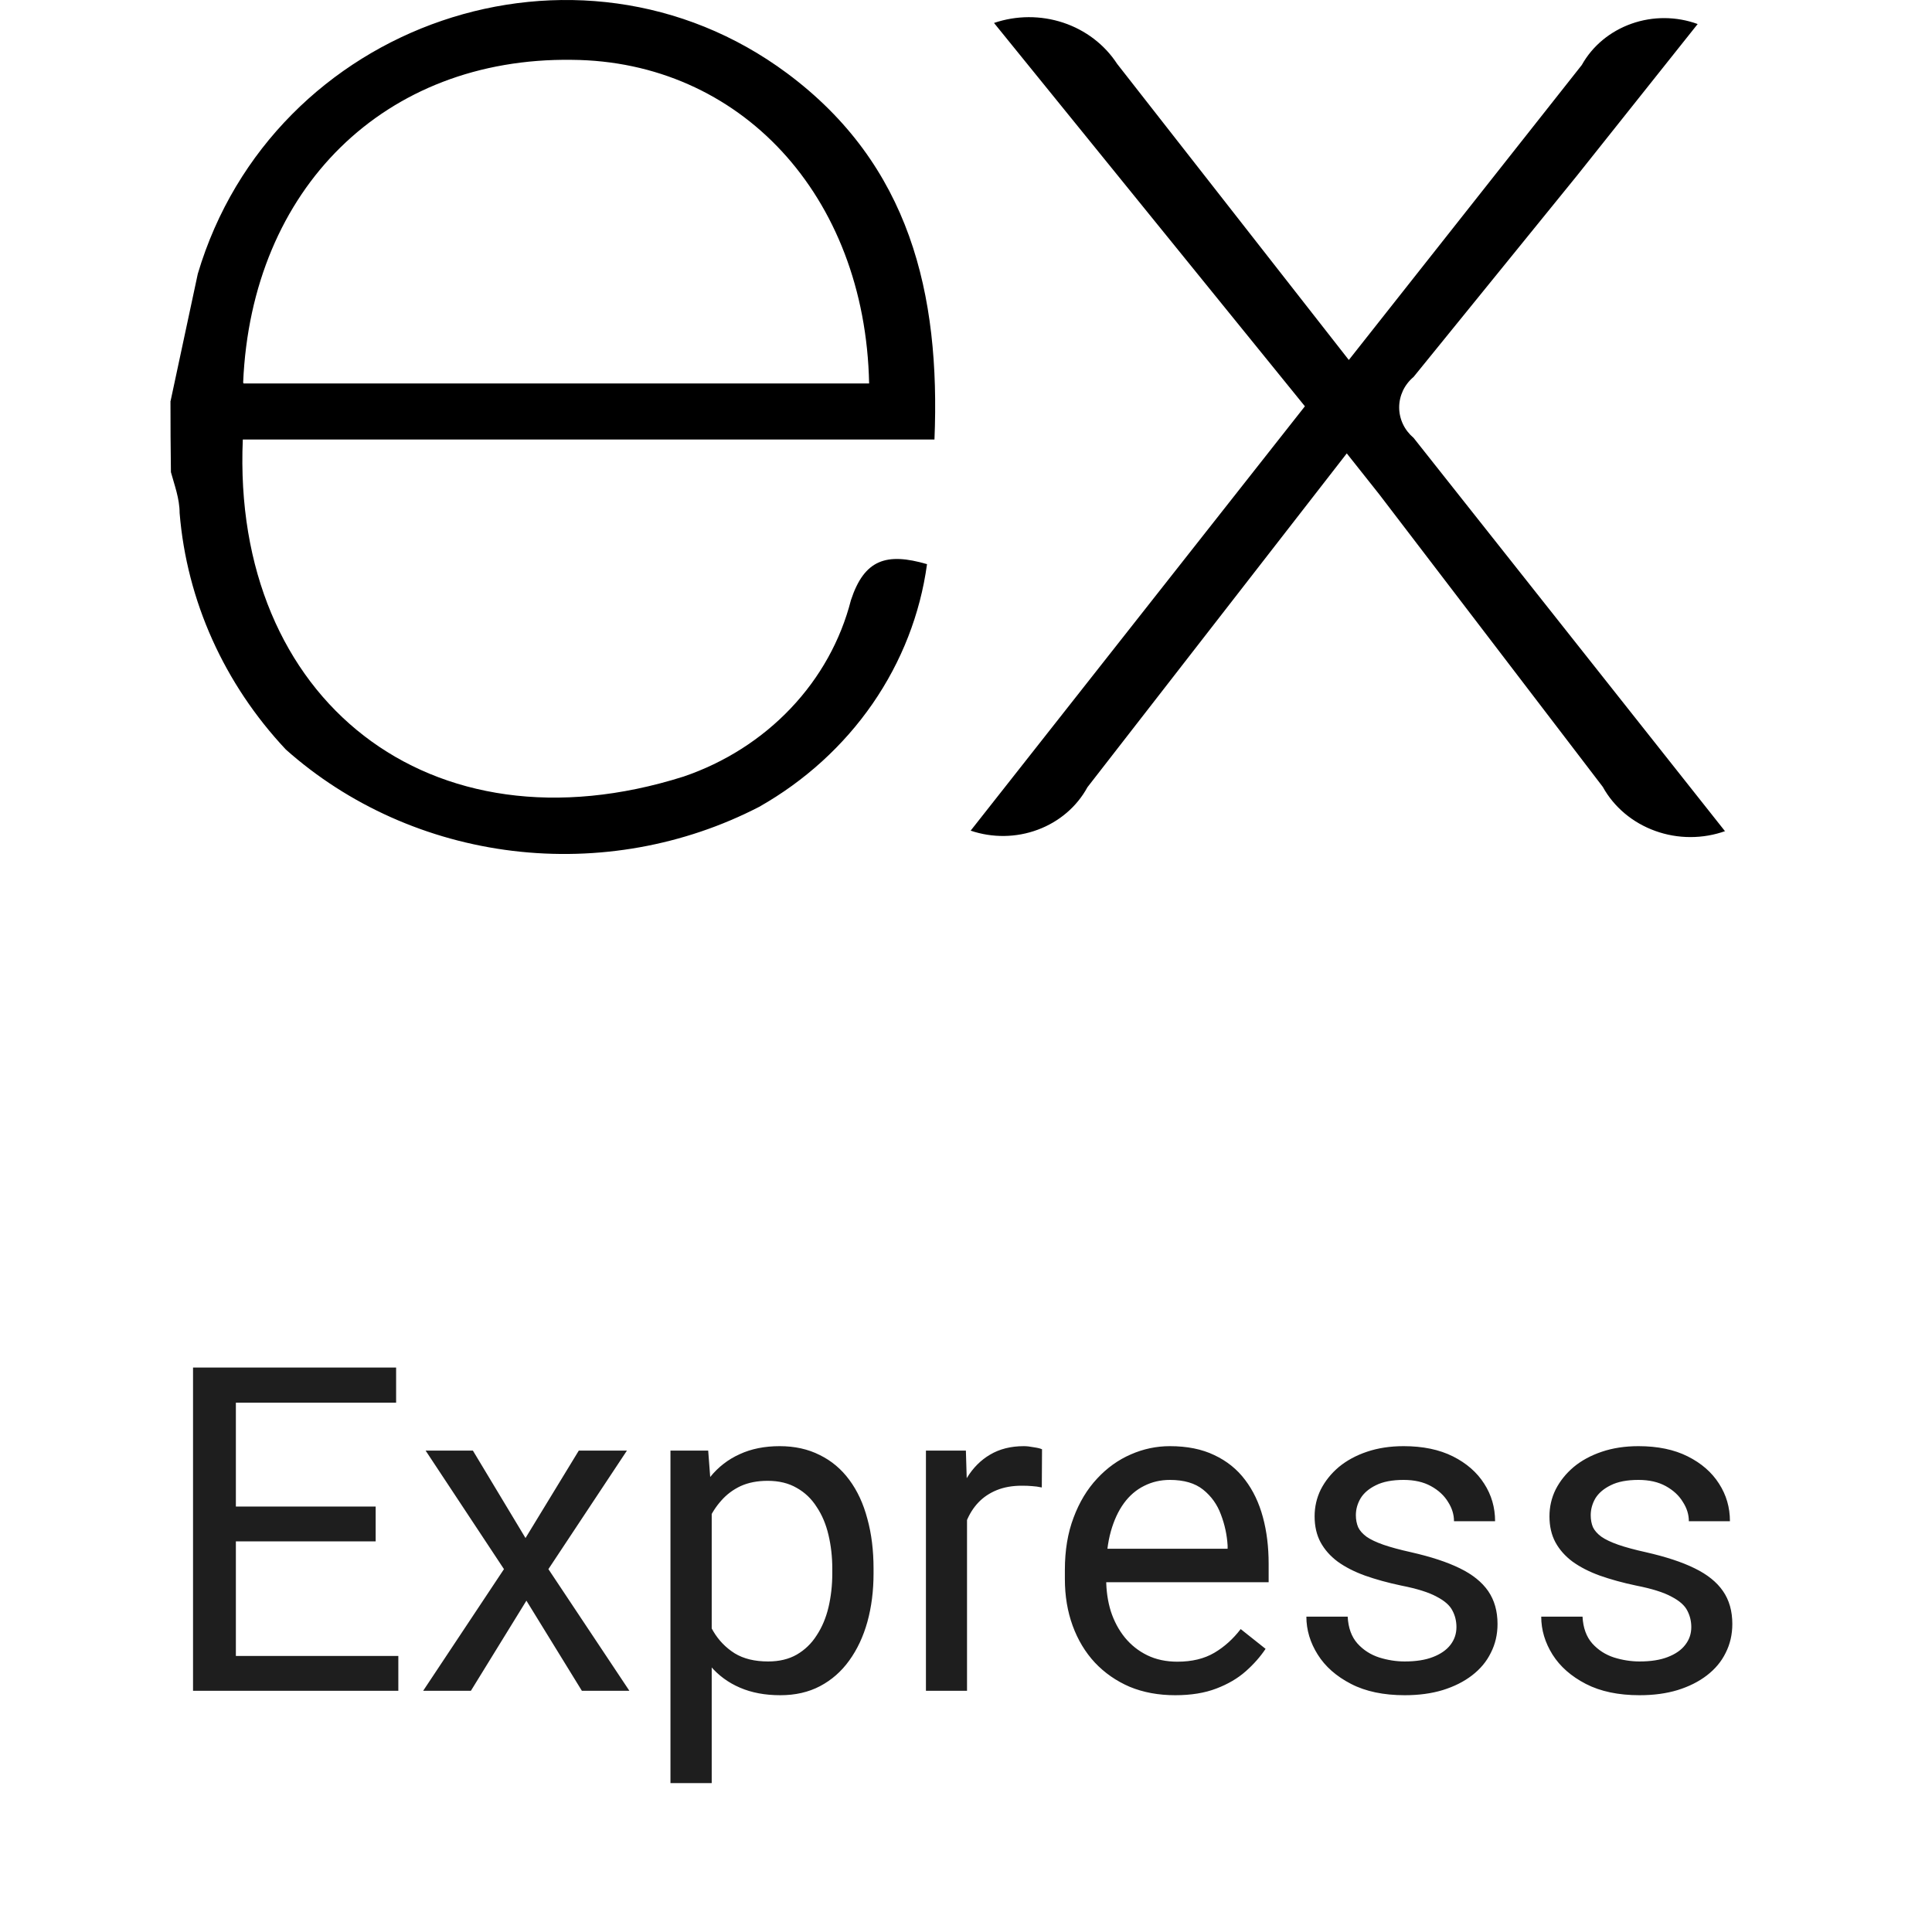
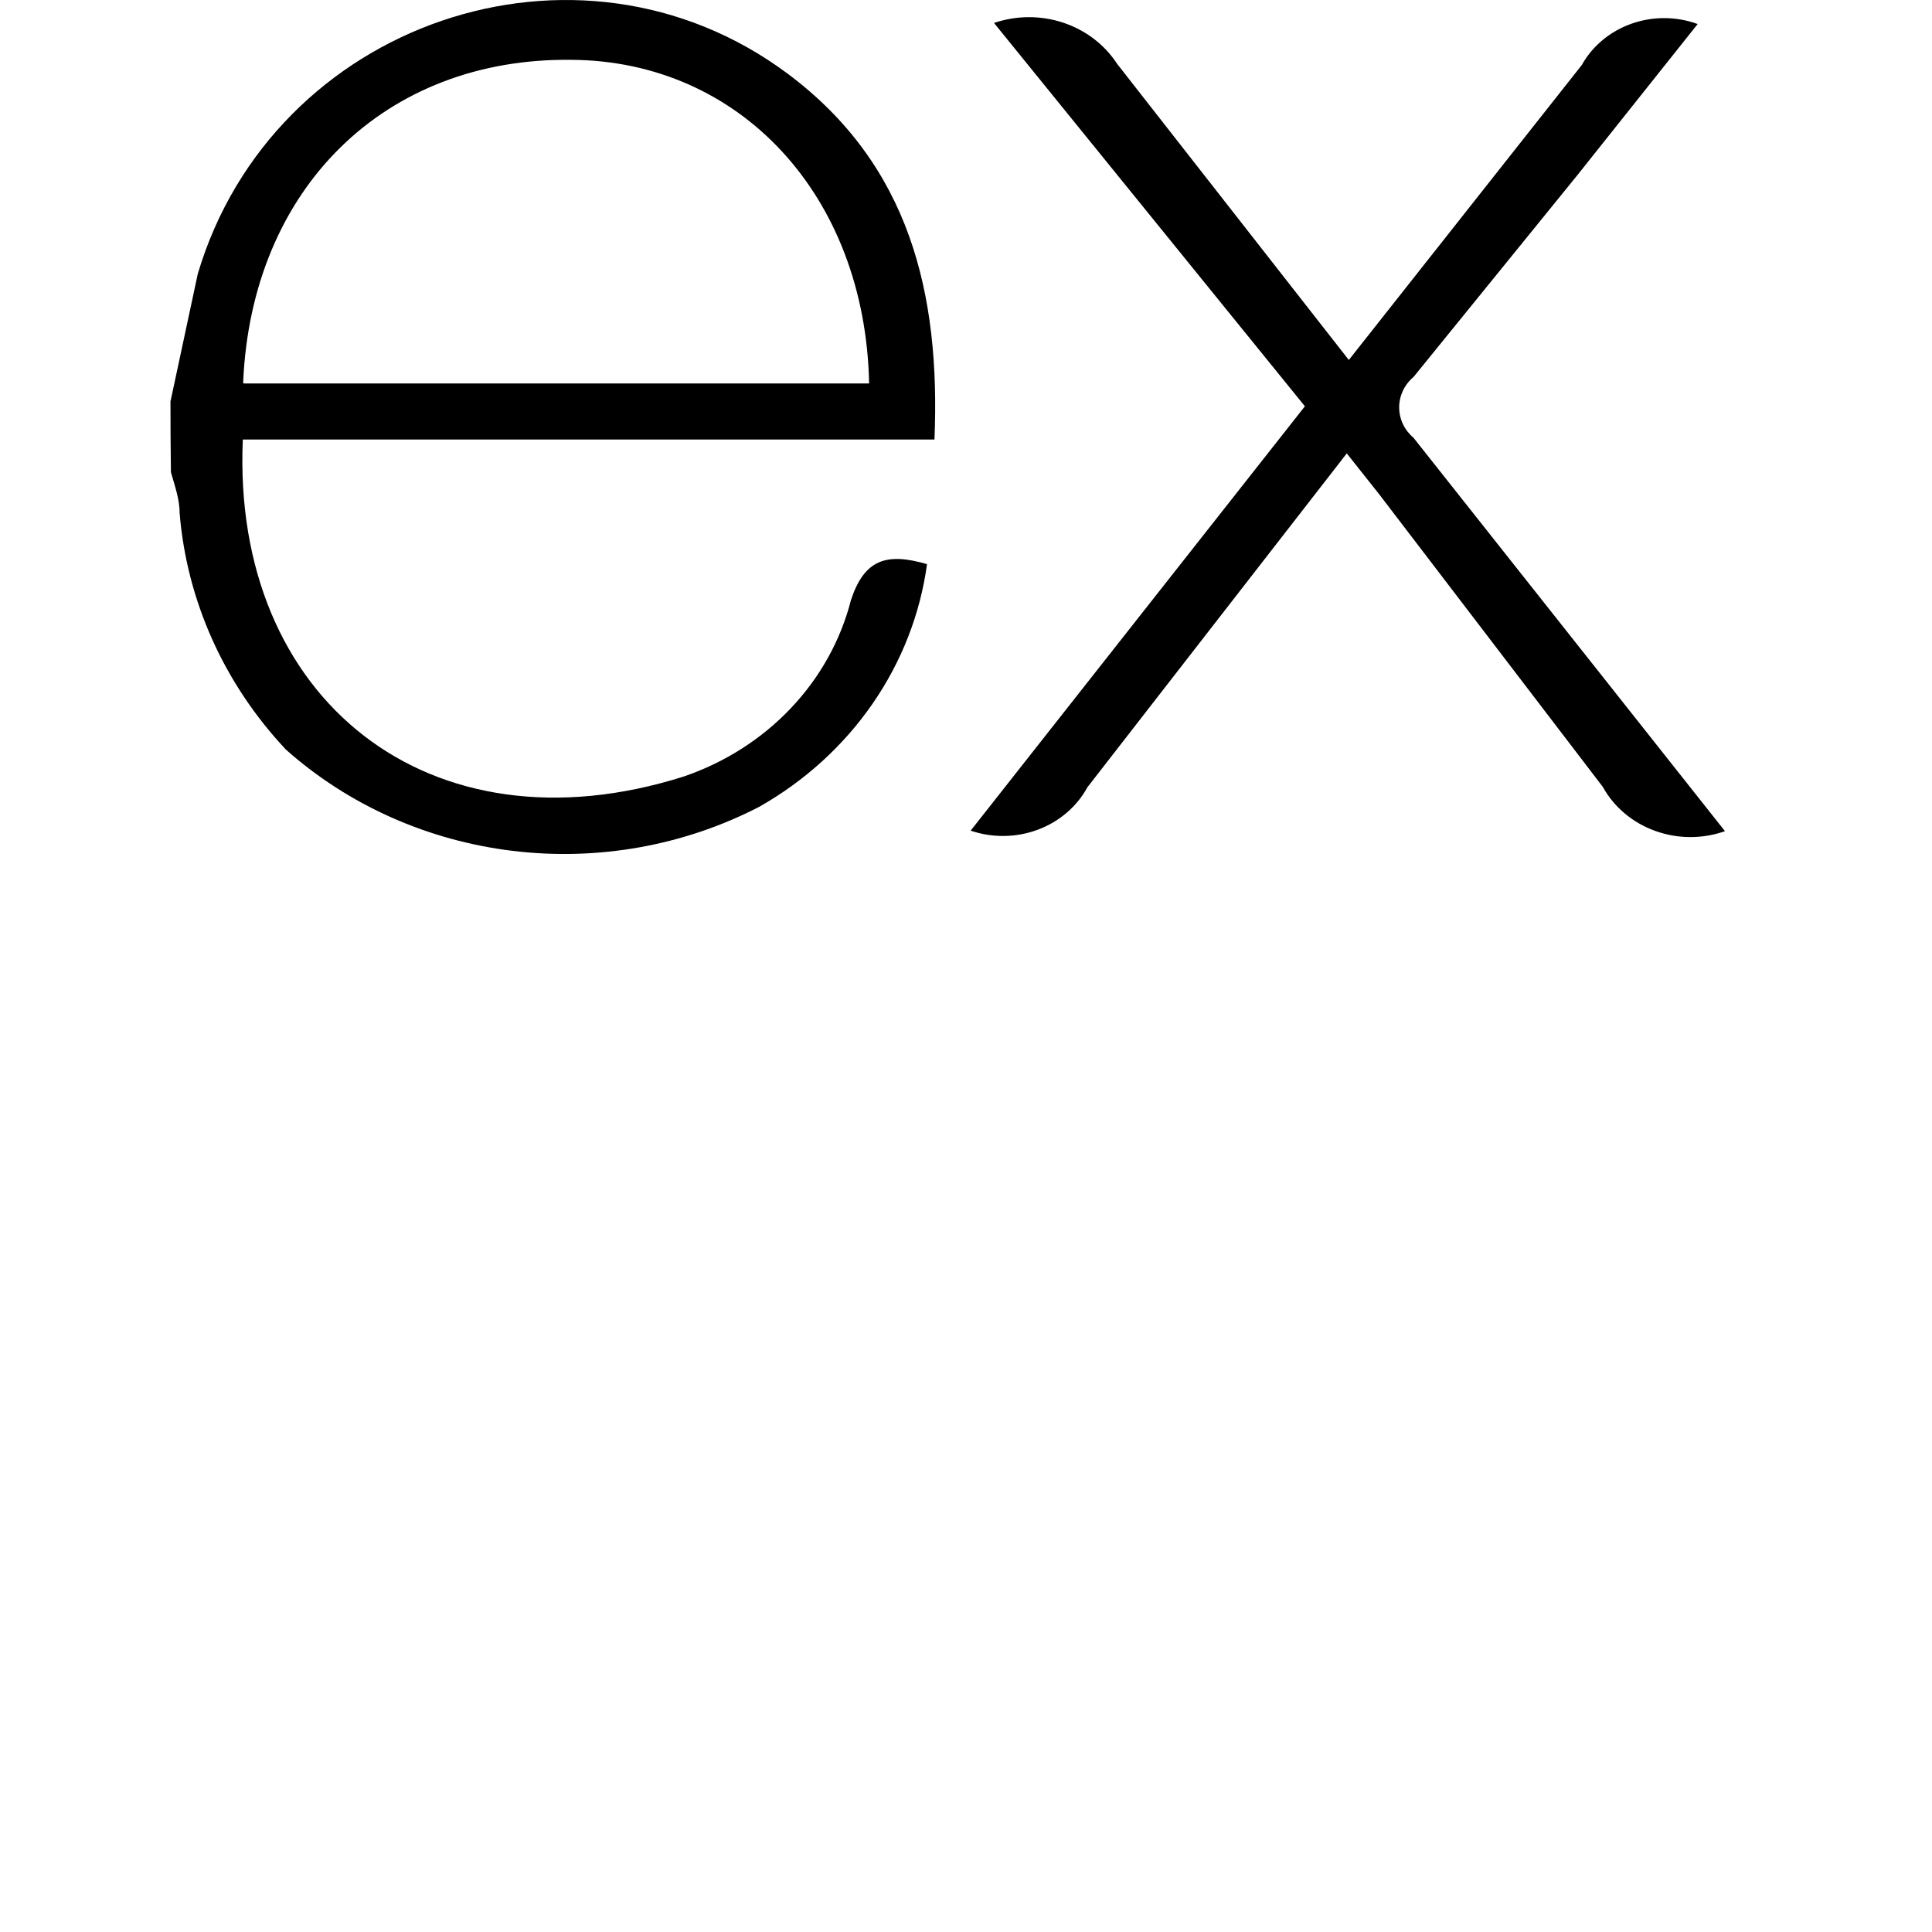
<svg xmlns="http://www.w3.org/2000/svg" width="34" height="34" viewBox="0 0 34 34" fill="none">
-   <path d="M7.01 29.142V29.755H3.998V29.142H7.01ZM4.151 24.067V29.755H3.397V24.067H4.151ZM6.611 26.513V27.126H3.998V26.513H6.611ZM6.971 24.067V24.685H3.998V24.067H6.971ZM8.322 25.528L9.248 27.067L10.186 25.528H11.033L9.651 27.614L11.076 29.755H10.24L9.264 28.169L8.287 29.755H7.447L8.869 27.614L7.49 25.528H8.322ZM12.525 26.341V31.38H11.799V25.528H12.463L12.525 26.341ZM15.373 27.607V27.689C15.373 27.996 15.337 28.281 15.264 28.544C15.191 28.805 15.084 29.031 14.944 29.224C14.806 29.416 14.635 29.566 14.432 29.673C14.229 29.78 13.996 29.833 13.733 29.833C13.464 29.833 13.227 29.789 13.022 29.7C12.816 29.612 12.641 29.483 12.498 29.314C12.355 29.144 12.24 28.941 12.154 28.704C12.071 28.467 12.014 28.2 11.983 27.903V27.466C12.014 27.153 12.072 26.873 12.158 26.626C12.244 26.379 12.358 26.168 12.498 25.993C12.641 25.816 12.815 25.682 13.018 25.591C13.221 25.497 13.455 25.45 13.721 25.45C13.986 25.45 14.222 25.502 14.428 25.607C14.634 25.708 14.807 25.854 14.947 26.044C15.088 26.234 15.194 26.462 15.264 26.728C15.337 26.991 15.373 27.284 15.373 27.607ZM14.647 27.689V27.607C14.647 27.396 14.624 27.198 14.58 27.013C14.536 26.825 14.467 26.661 14.373 26.521C14.282 26.377 14.165 26.265 14.022 26.185C13.878 26.101 13.708 26.06 13.51 26.06C13.328 26.06 13.169 26.091 13.033 26.153C12.9 26.216 12.787 26.301 12.694 26.407C12.6 26.512 12.523 26.631 12.463 26.767C12.406 26.899 12.363 27.038 12.334 27.181V28.192C12.386 28.375 12.459 28.547 12.553 28.708C12.647 28.867 12.772 28.996 12.928 29.095C13.084 29.191 13.281 29.239 13.518 29.239C13.713 29.239 13.881 29.199 14.022 29.118C14.165 29.035 14.282 28.922 14.373 28.778C14.467 28.635 14.536 28.471 14.58 28.286C14.624 28.099 14.647 27.899 14.647 27.689ZM17.018 26.192V29.755H16.295V25.528H16.998L17.018 26.192ZM18.338 25.505L18.334 26.177C18.274 26.164 18.217 26.156 18.162 26.153C18.11 26.148 18.05 26.146 17.983 26.146C17.816 26.146 17.669 26.172 17.541 26.224C17.414 26.276 17.305 26.349 17.217 26.442C17.128 26.536 17.058 26.648 17.006 26.778C16.956 26.906 16.924 27.047 16.908 27.2L16.705 27.317C16.705 27.062 16.73 26.823 16.779 26.599C16.831 26.375 16.911 26.177 17.018 26.005C17.125 25.831 17.26 25.695 17.424 25.599C17.591 25.5 17.789 25.45 18.018 25.45C18.07 25.45 18.13 25.457 18.197 25.47C18.265 25.48 18.312 25.492 18.338 25.505ZM20.682 29.833C20.387 29.833 20.121 29.784 19.881 29.685C19.644 29.583 19.44 29.441 19.268 29.259C19.099 29.077 18.968 28.86 18.877 28.61C18.786 28.36 18.74 28.087 18.74 27.79V27.626C18.74 27.282 18.791 26.976 18.893 26.708C18.994 26.437 19.132 26.208 19.307 26.021C19.481 25.833 19.679 25.691 19.901 25.595C20.122 25.498 20.351 25.45 20.588 25.45C20.89 25.45 21.151 25.502 21.369 25.607C21.591 25.711 21.772 25.857 21.912 26.044C22.053 26.229 22.157 26.448 22.225 26.7C22.293 26.95 22.326 27.224 22.326 27.521V27.845H19.17V27.255H21.604V27.2C21.593 27.013 21.554 26.831 21.486 26.653C21.421 26.476 21.317 26.331 21.174 26.216C21.031 26.101 20.835 26.044 20.588 26.044C20.424 26.044 20.273 26.079 20.135 26.149C19.997 26.217 19.878 26.319 19.779 26.454C19.68 26.59 19.604 26.755 19.549 26.95C19.494 27.146 19.467 27.371 19.467 27.626V27.79C19.467 27.991 19.494 28.18 19.549 28.357C19.606 28.531 19.688 28.685 19.795 28.817C19.904 28.95 20.036 29.055 20.19 29.13C20.346 29.206 20.523 29.243 20.721 29.243C20.976 29.243 21.192 29.191 21.369 29.087C21.546 28.983 21.701 28.843 21.834 28.669L22.272 29.017C22.18 29.155 22.065 29.286 21.924 29.411C21.783 29.536 21.61 29.638 21.404 29.716C21.201 29.794 20.96 29.833 20.682 29.833ZM25.631 28.634C25.631 28.53 25.608 28.433 25.561 28.345C25.516 28.254 25.424 28.172 25.283 28.099C25.145 28.023 24.937 27.958 24.658 27.903C24.424 27.854 24.212 27.795 24.022 27.728C23.834 27.66 23.674 27.578 23.541 27.482C23.411 27.385 23.311 27.272 23.24 27.142C23.17 27.012 23.135 26.859 23.135 26.685C23.135 26.518 23.171 26.36 23.244 26.212C23.32 26.064 23.425 25.932 23.561 25.817C23.699 25.703 23.864 25.613 24.057 25.548C24.25 25.483 24.464 25.45 24.701 25.45C25.04 25.45 25.329 25.51 25.569 25.63C25.808 25.75 25.992 25.91 26.119 26.11C26.247 26.308 26.311 26.528 26.311 26.771H25.588C25.588 26.653 25.553 26.54 25.483 26.431C25.415 26.319 25.315 26.226 25.182 26.153C25.052 26.081 24.891 26.044 24.701 26.044C24.501 26.044 24.338 26.075 24.213 26.138C24.091 26.198 24.001 26.274 23.944 26.368C23.889 26.462 23.861 26.561 23.861 26.665C23.861 26.743 23.875 26.814 23.901 26.876C23.929 26.936 23.979 26.992 24.049 27.044C24.119 27.093 24.218 27.14 24.346 27.185C24.474 27.229 24.636 27.273 24.834 27.317C25.18 27.396 25.466 27.489 25.69 27.599C25.914 27.708 26.08 27.842 26.19 28.001C26.299 28.16 26.354 28.353 26.354 28.579C26.354 28.764 26.315 28.933 26.236 29.087C26.161 29.241 26.05 29.373 25.904 29.485C25.761 29.595 25.589 29.681 25.389 29.743C25.191 29.803 24.968 29.833 24.721 29.833C24.349 29.833 24.033 29.767 23.776 29.634C23.518 29.501 23.322 29.329 23.19 29.118C23.057 28.907 22.99 28.685 22.99 28.45H23.717C23.727 28.648 23.785 28.806 23.889 28.923C23.993 29.038 24.121 29.12 24.272 29.169C24.423 29.216 24.572 29.239 24.721 29.239C24.919 29.239 25.084 29.213 25.217 29.161C25.352 29.109 25.455 29.038 25.526 28.946C25.596 28.855 25.631 28.751 25.631 28.634ZM29.764 28.634C29.764 28.53 29.74 28.433 29.694 28.345C29.649 28.254 29.557 28.172 29.416 28.099C29.278 28.023 29.07 27.958 28.791 27.903C28.557 27.854 28.345 27.795 28.154 27.728C27.967 27.66 27.807 27.578 27.674 27.482C27.544 27.385 27.444 27.272 27.373 27.142C27.303 27.012 27.268 26.859 27.268 26.685C27.268 26.518 27.304 26.36 27.377 26.212C27.453 26.064 27.558 25.932 27.694 25.817C27.831 25.703 27.997 25.613 28.19 25.548C28.382 25.483 28.597 25.45 28.834 25.45C29.173 25.45 29.462 25.51 29.701 25.63C29.941 25.75 30.125 25.91 30.252 26.11C30.38 26.308 30.444 26.528 30.444 26.771H29.721C29.721 26.653 29.686 26.54 29.615 26.431C29.548 26.319 29.447 26.226 29.315 26.153C29.184 26.081 29.024 26.044 28.834 26.044C28.634 26.044 28.471 26.075 28.346 26.138C28.224 26.198 28.134 26.274 28.076 26.368C28.022 26.462 27.994 26.561 27.994 26.665C27.994 26.743 28.007 26.814 28.033 26.876C28.062 26.936 28.111 26.992 28.182 27.044C28.252 27.093 28.351 27.14 28.479 27.185C28.606 27.229 28.769 27.273 28.967 27.317C29.313 27.396 29.599 27.489 29.822 27.599C30.046 27.708 30.213 27.842 30.322 28.001C30.432 28.16 30.486 28.353 30.486 28.579C30.486 28.764 30.447 28.933 30.369 29.087C30.294 29.241 30.183 29.373 30.037 29.485C29.894 29.595 29.722 29.681 29.522 29.743C29.324 29.803 29.101 29.833 28.854 29.833C28.481 29.833 28.166 29.767 27.908 29.634C27.651 29.501 27.455 29.329 27.322 29.118C27.19 28.907 27.123 28.685 27.123 28.45H27.85C27.86 28.648 27.918 28.806 28.022 28.923C28.126 29.038 28.253 29.12 28.404 29.169C28.555 29.216 28.705 29.239 28.854 29.239C29.052 29.239 29.217 29.213 29.35 29.161C29.485 29.109 29.588 29.038 29.658 28.946C29.729 28.855 29.764 28.751 29.764 28.634Z" fill="#1E1E1E" />
  <path d="M30.366 14.624C29.968 14.767 29.528 14.767 29.13 14.623C28.732 14.48 28.403 14.204 28.206 13.847L24.272 8.699L23.701 7.979L19.137 13.854C18.951 14.196 18.64 14.462 18.262 14.602C17.884 14.743 17.464 14.748 17.082 14.618L22.964 7.15L17.493 0.404C17.886 0.27 18.316 0.268 18.711 0.399C19.105 0.53 19.44 0.786 19.659 1.123L23.737 6.335L27.837 1.144C28.024 0.808 28.336 0.55 28.712 0.417C29.087 0.284 29.502 0.286 29.876 0.423L27.753 3.09L24.877 6.633C24.797 6.7 24.733 6.783 24.689 6.875C24.646 6.968 24.623 7.068 24.623 7.169C24.623 7.271 24.646 7.371 24.689 7.463C24.733 7.556 24.797 7.638 24.877 7.706L30.355 14.625L30.366 14.624ZM3.002 7.057L3.481 4.818C4.797 0.39 10.161 -1.452 13.851 1.289C16.012 2.896 16.551 5.171 16.445 7.735H4.273C4.075 12.314 7.567 15.079 12.031 13.666C12.755 13.419 13.402 13.007 13.916 12.465C14.43 11.924 14.794 11.27 14.975 10.562C15.211 9.844 15.6 9.72 16.314 9.928C16.195 10.804 15.867 11.644 15.356 12.384C14.845 13.123 14.163 13.744 13.362 14.198C12.038 14.883 10.52 15.155 9.024 14.974C7.527 14.793 6.13 14.169 5.031 13.191C3.944 12.034 3.287 10.571 3.161 9.028C3.161 8.774 3.07 8.537 3.008 8.309C3.002 7.892 3 7.475 3 7.058L3.002 7.057ZM4.287 6.748H15.295C15.227 3.429 13.014 1.074 10.062 1.053C6.775 1.009 4.424 3.312 4.279 6.733L4.287 6.748Z" fill="black" />
</svg>
